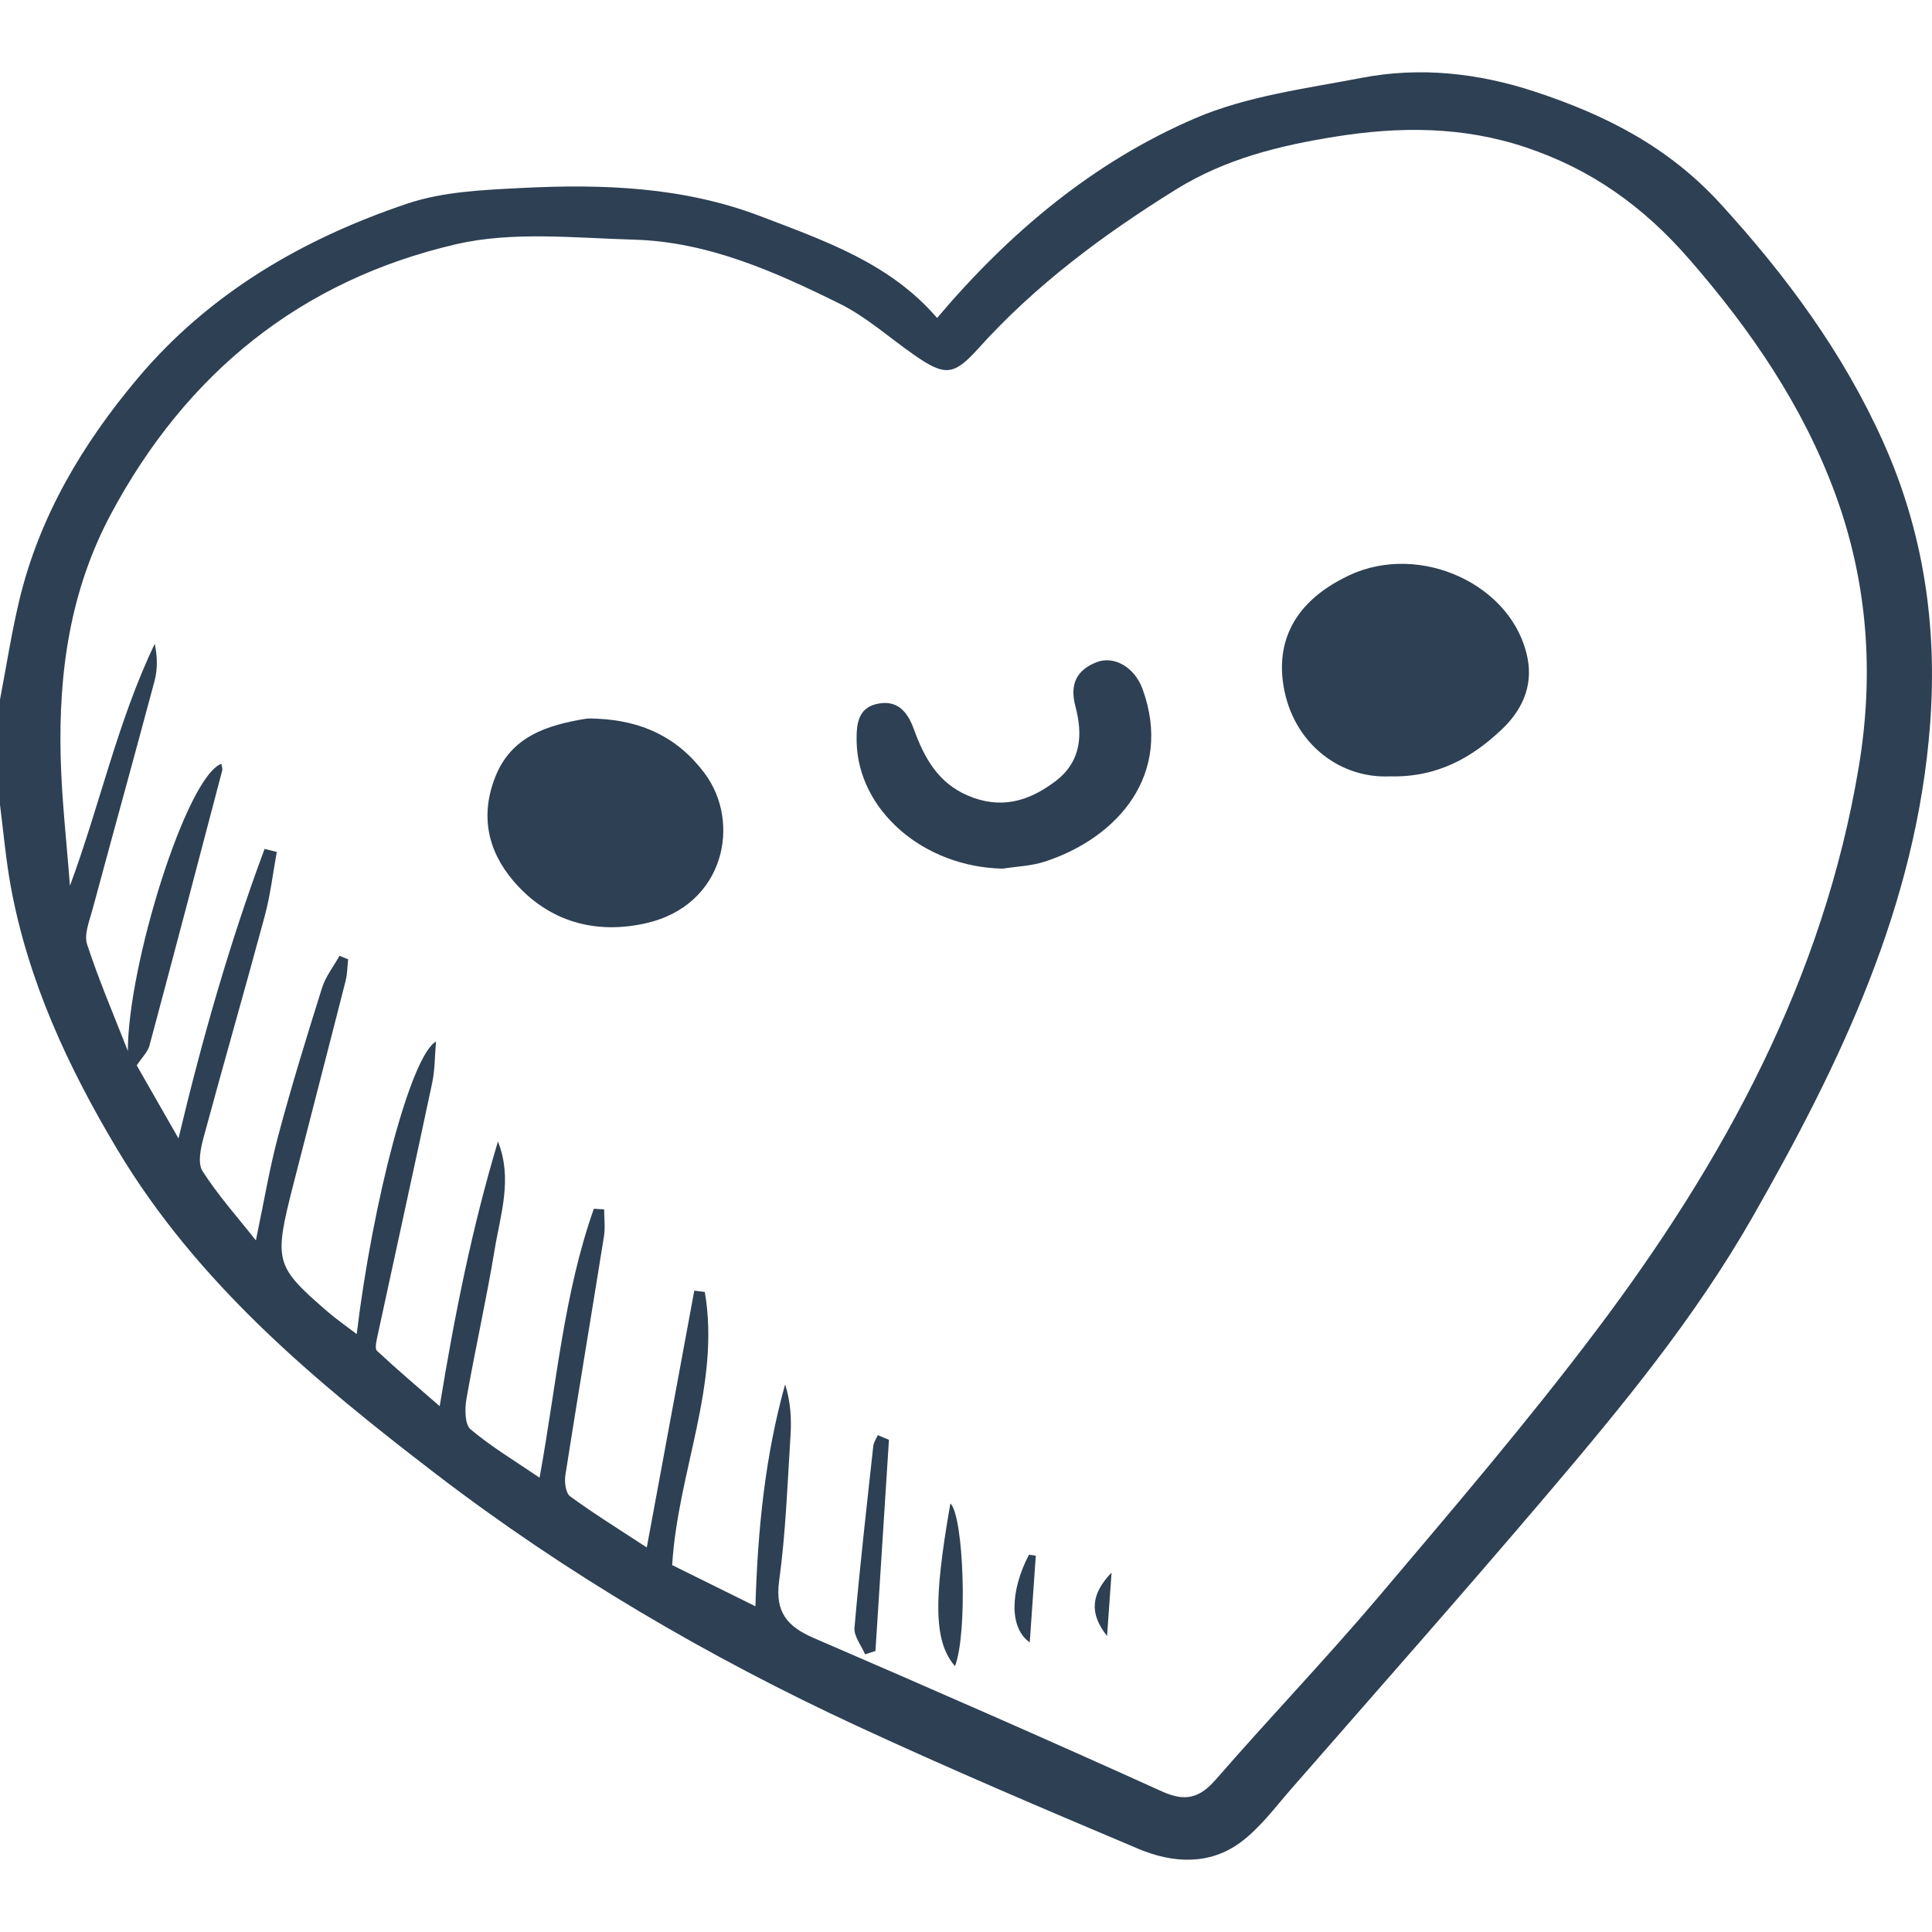
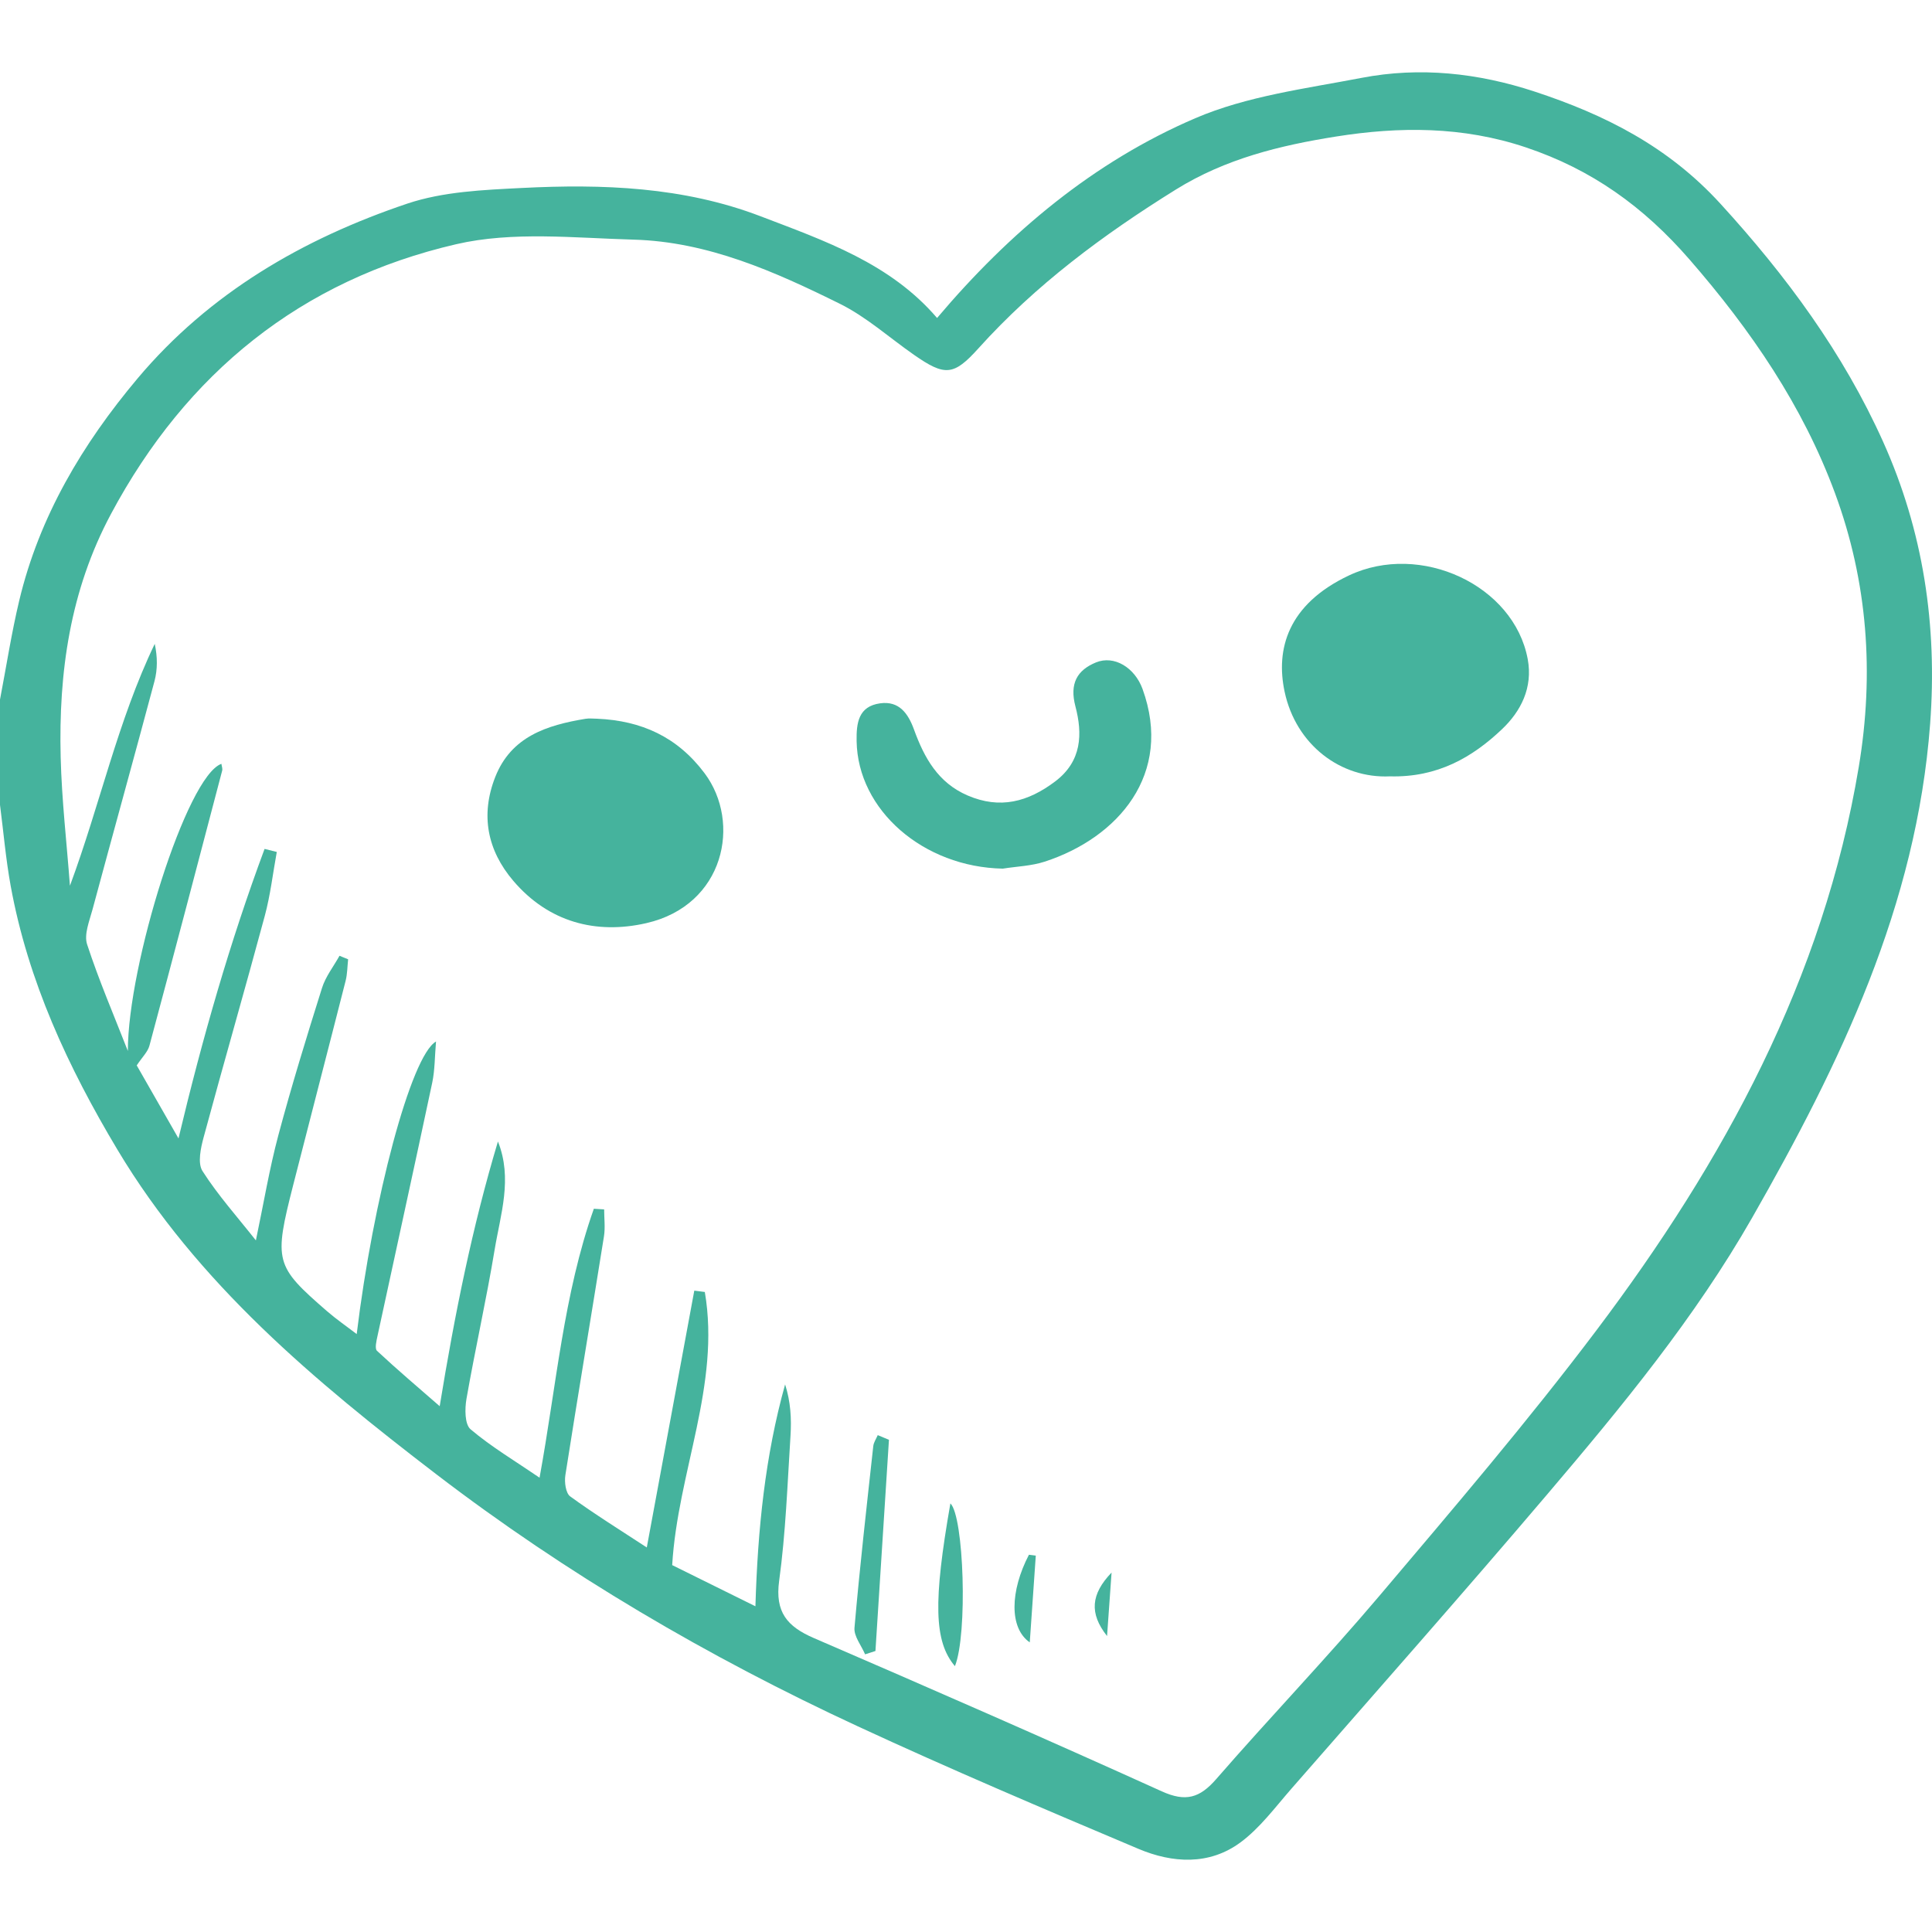
- <svg xmlns="http://www.w3.org/2000/svg" version="1.1" fill="#2E4053" viewBox="0 0 449.266 449.266" enable-background="new 0 0 449.266 449.266">
+ <svg xmlns="http://www.w3.org/2000/svg" version="1.1" fill="#45B39D" viewBox="0 0 449.266 449.266" enable-background="new 0 0 449.266 449.266">
  <g>
    <path d="m0,162.677c1.471-7.672 2.659-15.411 4.468-23.001 4.669-19.586 14.721-36.449 27.524-51.675 16.709-19.87 38.465-32.482 62.675-40.637 8.353-2.814 17.695-3.199 26.638-3.652 18.842-0.955 37.613-0.287 55.572,6.583 14.91,5.704 30.113,10.913 41.032,23.648 16.92-19.999 36.441-36.317 60.027-46.447 12.027-5.166 25.635-6.879 38.676-9.388 13.591-2.615 27.112-1.139 40.261,3.191 16.364,5.389 31.001,12.737 43.184,26.065 15.368,16.811 28.572,34.731 37.842,55.362 9.344,20.794 12.648,42.712 10.93,65.634-3.164,42.205-20.91,78.961-41.387,114.809-13.325,23.326-30.344,43.968-47.652,64.329-19.597,23.054-39.643,45.727-59.548,68.518-3.76,4.305-7.264,9.076-11.785,12.416-7.268,5.37-15.815,4.838-23.723,1.5-21.905-9.246-43.803-18.547-65.371-28.544-34.706-16.086-67.663-35.396-98.008-58.645-28.136-21.556-55.436-44.294-74.035-75.377-11.468-19.168-20.81-39.222-24.84-61.381-1.131-6.219-1.67-12.545-2.48-18.822 0-8.162 0-16.324 0-24.486zm138.093,118.407c0.798,0.049 1.597,0.098 2.395,0.147 0,2.093 0.282,4.23-0.044,6.271-2.958,18.517-6.069,37.011-8.975,55.536-0.25,1.596 0.076,4.171 1.122,4.933 5.693,4.145 11.696,7.864 17.813,11.875 3.782-20.45 7.414-40.086 11.046-59.722 0.816,0.104 1.632,0.209 2.448,0.313 3.69,21.588-6.297,41.888-7.588,63.512 6.1,3.017 12.435,6.151 19.356,9.575 0.534-17.943 2.253-34.93 6.903-51.596 1.294,4.038 1.505,8.007 1.254,11.947-0.718,11.255-1.11,22.569-2.639,33.721-0.999,7.29 1.874,10.644 8.054,13.312 27.057,11.685 54.067,23.485 80.912,35.646 5.566,2.522 8.832,1.563 12.667-2.846 12.496-14.368 25.695-28.134 37.992-42.665 17.168-20.287 34.472-40.524 50.457-61.733 29.574-39.238 52.764-81.684 60.977-131.008 3.612-21.694 2.07-42.988-5.508-63.548-7.515-20.391-19.57-37.989-33.886-54.446-10.653-12.247-22.702-20.907-38.049-26.045-14.674-4.912-29.379-4.857-44.163-2.506-12.976,2.064-25.656,5.14-37.222,12.332-16.857,10.482-32.584,22.14-45.908,36.935-5.756,6.392-7.795,6.488-14.974,1.486-5.733-3.995-11.054-8.809-17.244-11.874-15.132-7.492-30.697-14.43-47.942-14.91-13.772-0.383-28.119-1.981-41.261,1.062-36.026,8.343-62.722,29.891-80.286,62.742-9.521,17.807-12.187,36.847-11.692,56.546 0.251,9.977 1.408,19.931 2.156,29.895 6.996-18.871 11.089-38.264 19.718-56.249 0.663,3.048 0.665,5.967-0.062,8.692-4.731,17.734-9.652,35.416-14.424,53.139-0.711,2.642-1.995,5.746-1.239,8.055 2.75,8.395 6.254,16.542 9.474,24.783-0.004-19.996 13.682-63.895 21.754-66.771 0.071,0.547 0.304,1.107 0.181,1.574-5.599,21.333-11.2,42.665-16.917,63.966-0.388,1.447-1.675,2.652-2.952,4.589 2.849,4.983 6.17,10.79 9.708,16.977 5.582-23.415 11.955-45.637 20.018-67.32 0.947,0.235 1.894,0.471 2.841,0.706-0.908,4.953-1.48,9.996-2.785,14.842-4.633,17.202-9.585,34.318-14.228,51.517-0.679,2.517-1.435,6.01-0.264,7.844 3.593,5.626 8.106,10.665 12.416,16.127 1.821-8.665 3.142-16.663 5.225-24.458 3.073-11.499 6.578-22.888 10.152-34.244 0.836-2.658 2.686-4.997 4.069-7.483 0.668,0.273 1.337,0.545 2.005,0.818-0.185,1.672-0.174,3.394-0.585,5.009-4.02,15.816-8.143,31.607-12.173,47.42-4.55,17.851-4.278,18.864 7.809,29.365 2.162,1.878 4.535,3.512 6.942,5.359 3.763-31.091 12.602-64.735 18.446-68.037-0.305,3.505-0.256,6.623-0.887,9.597-4.164,19.626-8.484,39.22-12.713,58.832-0.25,1.157-0.691,2.969-0.128,3.496 4.727,4.412 9.668,8.595 14.581,12.88 3.488-21.351 7.569-41.653 13.545-61.555 3.454,8.652 0.594,16.914-0.768,25.161-1.918,11.608-4.526,23.1-6.551,34.693-0.403,2.306-0.416,5.915 0.954,7.074 4.826,4.081 10.332,7.356 16.043,11.253 3.929-21.481 5.576-42.61 12.624-62.538z" />
    <path d="m323.215,180.532c-11.437,0.54-21.869-7.32-24.496-19.698-2.074-9.769 0.643-20.268 14.992-27.034 16.595-7.825 38.338,2.266 41.542,19.456 1.241,6.661-1.597,12.154-5.984,16.317-6.883,6.532-14.978,11.249-26.054,10.959z" />
    <path d="m138.898,167.131c10.239,0.462 18.598,4.189 24.964,12.702 8.553,11.437 4.653,30.666-13.57,34.835-11.712,2.68-22.732-0.233-30.92-9.83-6.064-7.108-7.682-15.335-4.207-24.161 3.714-9.432 12.03-12.042 20.963-13.526 0.9-0.15 1.846-0.02 2.77-0.02z" />
    <path d="m233.191,201.992c-18.463-0.352-33.732-13.583-33.995-29.657-0.069-4.211 0.406-8.07 5.452-8.782 4.457-0.629 6.549,2.393 7.9,6.115 2.375,6.541 5.583,12.351 12.453,15.308 7.538,3.245 14.041,1.509 20.36-3.255 6.251-4.712 6.39-11.098 4.713-17.471-1.391-5.288 0.388-8.403 4.769-10.206 4.253-1.75 9.037,1.207 10.836,6.156 7.199,19.813-5.703,34.627-22.764,40.173-3.09,1.006-6.475,1.103-9.724,1.619z" />
    <path d="m201.168,384.698c-0.87-2.062-2.637-4.202-2.466-6.174 1.224-14.102 2.828-28.172 4.369-42.246 0.096-0.879 0.683-1.705 1.041-2.555 0.868,0.363 1.736,0.726 2.604,1.088-1.047,16.37-2.093,32.739-3.14,49.109-0.803,0.26-1.605,0.519-2.408,0.778z" />
    <path d="m222.055,387.444c-4.873-5.745-5.046-15.022-1.052-37.842 3.141,2.956 4.044,30.448 1.052,37.842z" />
    <path d="m240.862,361.741c-0.458,6.595-0.916,13.19-1.402,20.177-4.79-3.306-4.603-11.907-0.192-20.378 0.531,0.067 1.062,0.134 1.594,0.201z" />
    <path d="m257.434,380.447c-4.179-5.294-3.756-9.74 1.05-14.765-0.375,5.277-0.661,9.306-1.05,14.765z" />
  </g>
</svg>
